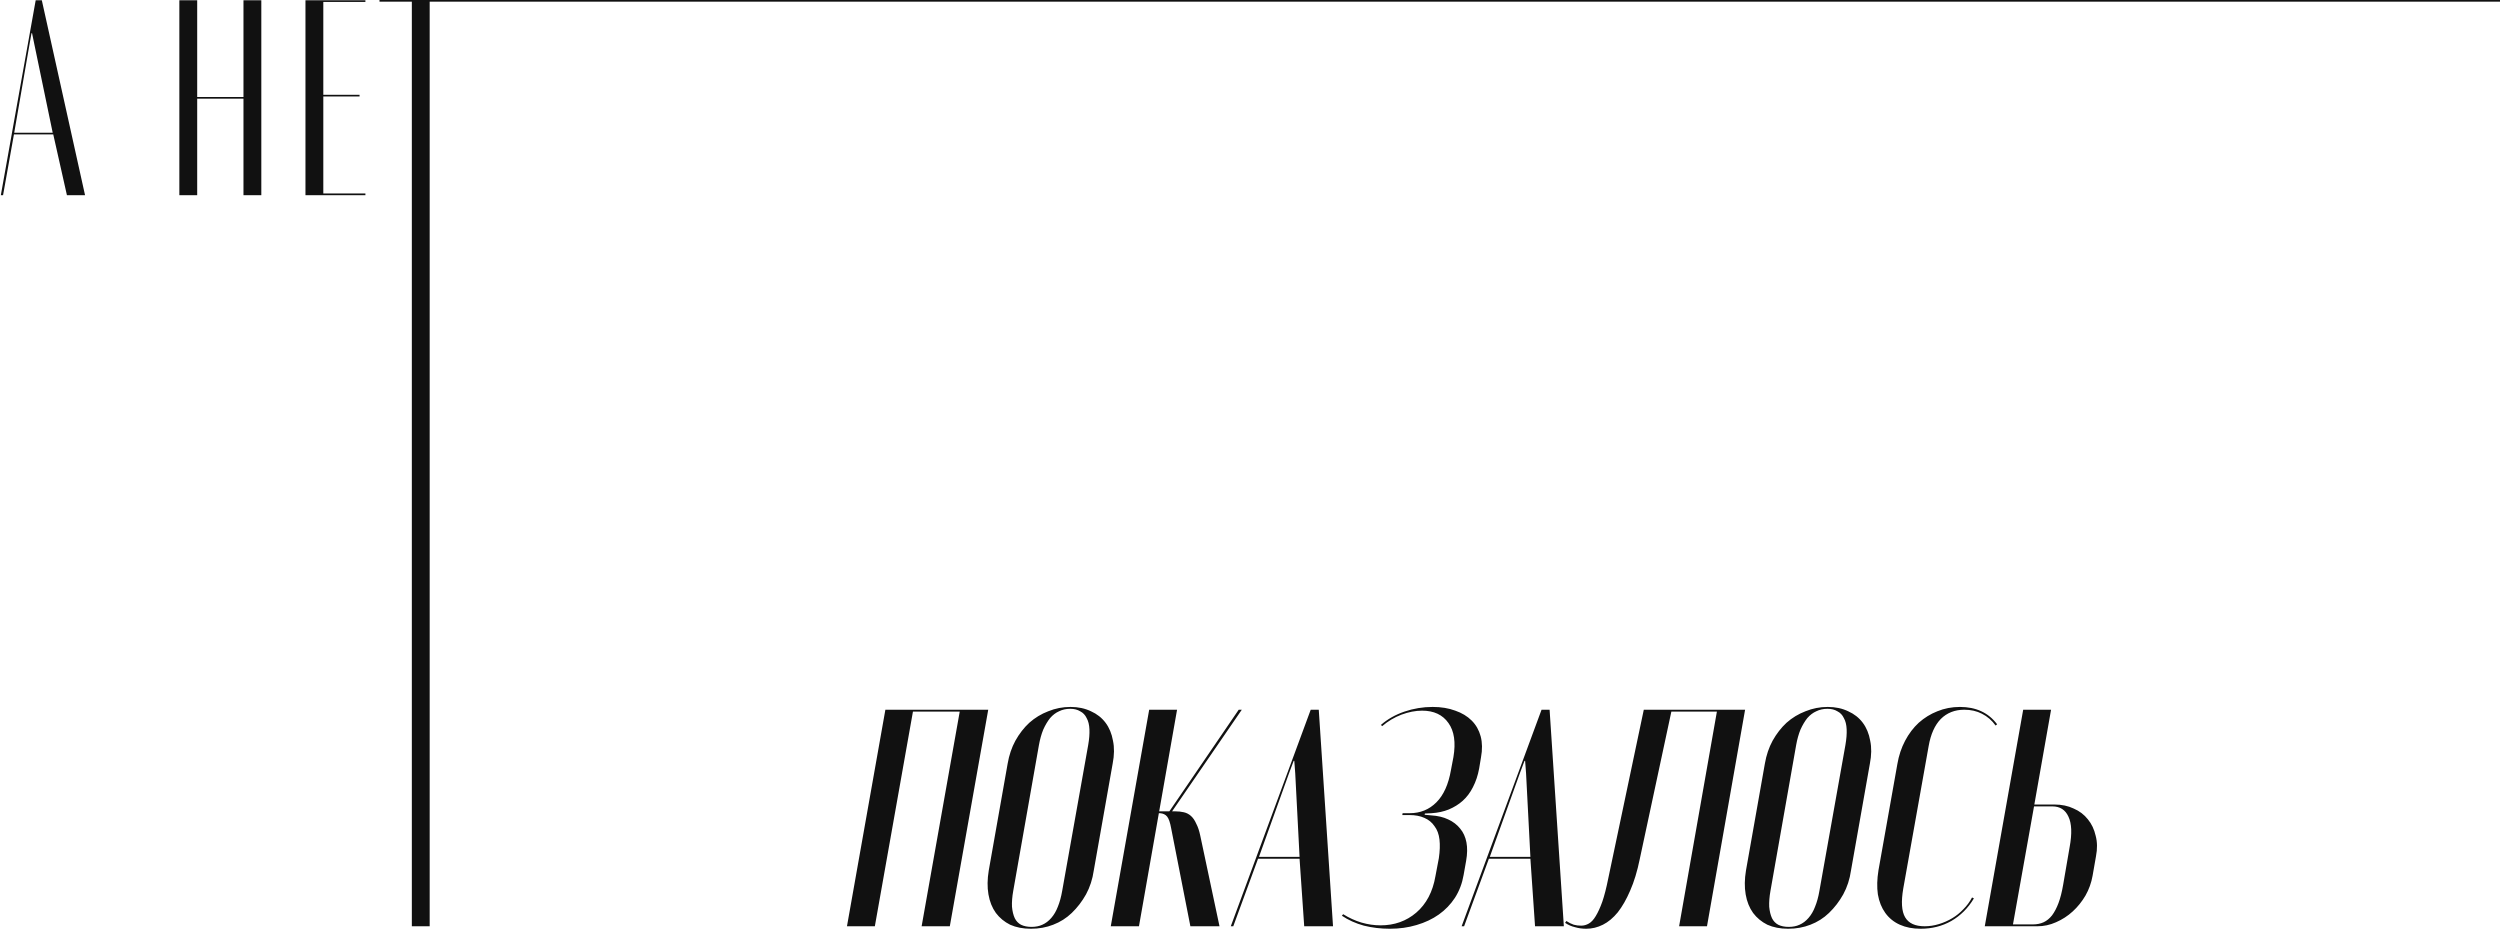
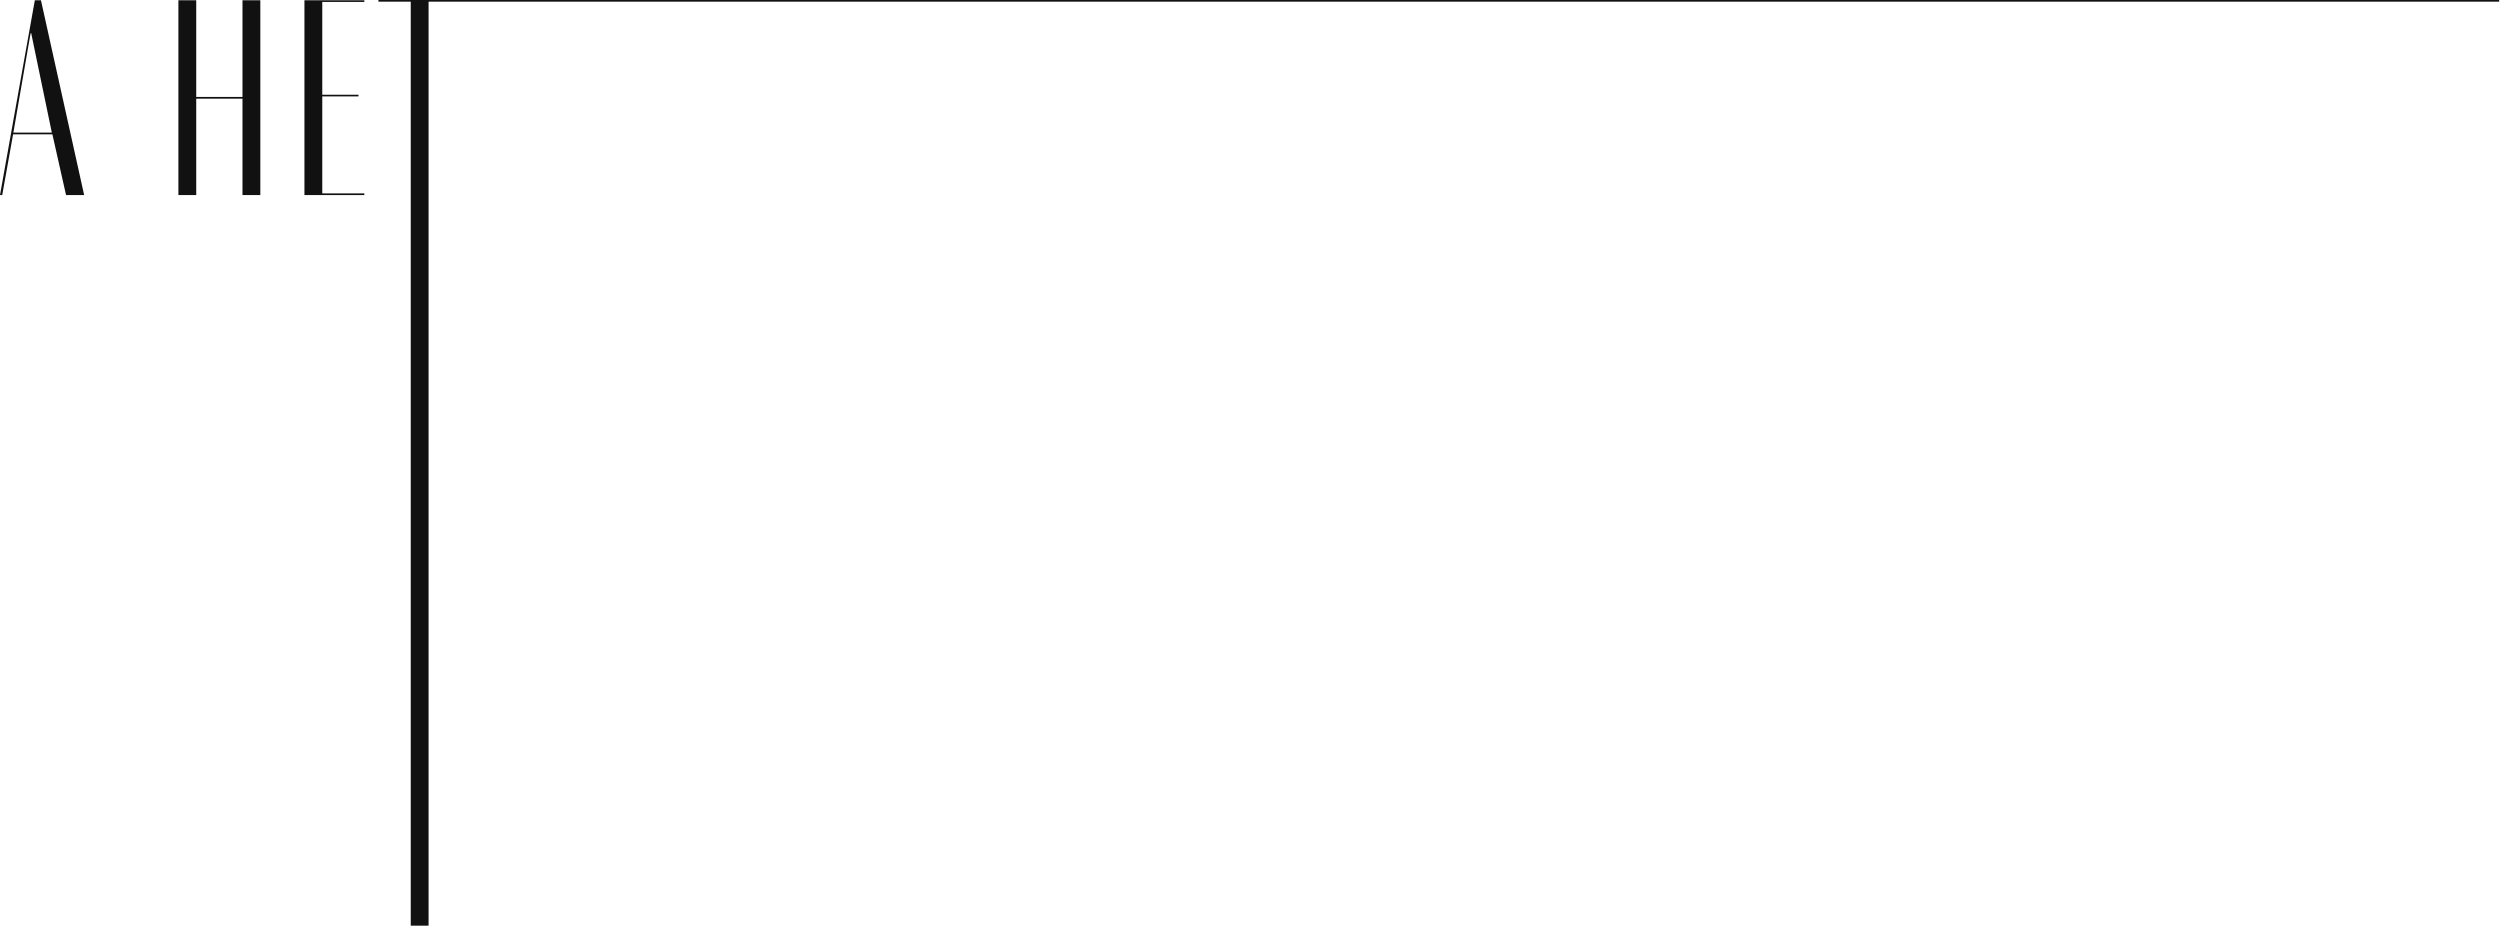
- <svg xmlns="http://www.w3.org/2000/svg" width="1614" height="600" viewBox="0 0 1614 600" fill="none">
-   <path fill-rule="evenodd" clip-rule="evenodd" d="M1615 0H245V1.08H265.881V598H277.401V1.08H1615V0ZM1.98 126H0.54L23.04 0.18H27L54.9 126H43.2L34.38 86.76H9L1.98 126ZM20.7 21.42H20.34L19.08 28.44L9.18 85.68H34.02L22.14 28.44L20.7 21.42ZM115.786 126V0.18H127.306V62.64H157.186V0.18H168.706V126H157.186V63.72H127.306V126H115.786ZM197.208 0.18V126H235.908V124.92H208.728V62.28H232.128V61.2H208.728V1.26H235.908V0.18H197.208ZM638.137 577.4C637.337 572.734 637.404 567.6 638.337 562L650.537 493C651.471 487.534 653.137 482.6 655.537 478.2C658.071 473.667 661.071 469.8 664.537 466.6C668.137 463.4 672.204 460.934 676.737 459.2C681.271 457.334 686.071 456.4 691.137 456.4C696.071 456.4 700.471 457.334 704.337 459.2C708.204 460.934 711.337 463.4 713.737 466.6C716.137 469.8 717.737 473.667 718.537 478.2C719.471 482.6 719.404 487.534 718.337 493L706.137 562C705.337 567.6 703.671 572.734 701.137 577.4C698.604 581.934 695.537 585.934 691.937 589.4C688.471 592.734 684.471 595.267 679.937 597C675.537 598.734 670.737 599.6 665.537 599.6C660.471 599.6 656.004 598.734 652.137 597C648.404 595.134 645.337 592.6 642.937 589.4C640.537 586.067 638.937 582.067 638.137 577.4ZM673.537 471C672.337 473.934 671.404 477.267 670.737 481L654.137 575.2C653.471 578.934 653.204 582.334 653.337 585.4C653.604 588.334 654.204 590.8 655.137 592.8C656.071 594.667 657.404 596.067 659.137 597C661.004 597.934 663.271 598.4 665.937 598.4C668.604 598.4 670.937 597.934 672.937 597C675.071 596.067 677.004 594.6 678.737 592.6C680.471 590.6 681.871 588.2 682.937 585.4C684.137 582.467 685.071 579.067 685.737 575.2L702.537 481C703.204 477.134 703.471 473.734 703.337 470.8C703.204 467.867 702.604 465.467 701.537 463.6C700.604 461.6 699.204 460.134 697.337 459.2C695.604 458.134 693.471 457.6 690.937 457.6C688.271 457.6 685.871 458.134 683.737 459.2C681.604 460.134 679.671 461.6 677.937 463.6C676.337 465.6 674.871 468.067 673.537 471ZM564.8 598H546.8L571.6 458.2H638L613.2 598H595L619.6 459.4H589.4L564.8 598ZM787.312 598L774.912 539.6C774.246 536.4 773.379 533.8 772.312 531.8C771.379 529.667 770.246 528 768.912 526.8C767.579 525.6 766.046 524.8 764.312 524.4C762.579 524 760.712 523.8 758.712 523.8H756.696L801.712 458.2H799.712L754.941 523.8H748.369L759.912 458.2H741.912L717.112 598H735.312L748.158 525H748.912C750.912 525.134 752.446 525.867 753.512 527.2C754.579 528.534 755.446 531.067 756.112 534.8L768.512 598H787.312ZM796.198 598H794.598L846.198 458.2H851.398L860.598 598H841.998L838.998 554.4H812.198L796.198 598ZM835.598 491.2H835.198L832.198 499.2L812.798 553.2H838.998L836.198 499.2L835.598 491.2ZM897.326 599.6C903.46 599.6 909.193 598.8 914.526 597.2C919.993 595.6 924.793 593.334 928.926 590.4C933.06 587.467 936.526 583.867 939.326 579.6C942.126 575.2 943.993 570.267 944.926 564.8L946.526 555.8C947.326 551.267 947.393 547.267 946.726 543.8C946.06 540.334 944.726 537.4 942.726 535C940.726 532.467 938.126 530.467 934.926 529C931.86 527.534 928.193 526.667 923.926 526.4L919.726 526L919.926 525.2L924.326 525C928.326 524.734 931.993 523.934 935.326 522.6C938.793 521.134 941.793 519.267 944.326 517C946.993 514.6 949.193 511.667 950.926 508.2C952.793 504.6 954.126 500.6 954.926 496.2L956.126 489C957.06 483.934 956.993 479.4 955.926 475.4C954.86 471.4 952.926 468 950.126 465.2C947.326 462.4 943.793 460.267 939.526 458.8C935.26 457.2 930.393 456.4 924.926 456.4C918.66 456.4 912.593 457.4 906.726 459.4C900.86 461.4 895.793 464.267 891.526 468L892.326 468.8C896.06 465.6 900.193 463.134 904.726 461.4C909.393 459.667 913.86 458.8 918.126 458.8C925.726 458.8 931.393 461.467 935.126 466.8C938.86 472 939.926 479.334 938.326 488.8L936.726 497.2C935.126 506.4 931.993 513.334 927.326 518C922.66 522.667 916.926 525 910.126 525H905.526L905.326 526.2H909.926C913.66 526.2 916.86 526.8 919.526 528C922.326 529.2 924.526 531 926.126 533.4C927.86 535.667 928.926 538.534 929.326 542C929.726 545.467 929.593 549.467 928.926 554L926.726 565.6C924.993 575.734 920.86 583.6 914.326 589.2C907.926 594.667 900.26 597.4 891.326 597.4C887.193 597.4 883.06 596.8 878.926 595.6C874.926 594.4 870.993 592.6 867.126 590.2L866.326 591.2C870.46 594 875.193 596.134 880.526 597.6C885.86 598.934 891.46 599.6 897.326 599.6ZM945.222 598H943.622L995.222 458.2H1000.42L1009.62 598H991.022L988.022 554.4H961.222L945.222 598ZM984.622 491.2H984.222L981.222 499.2L961.822 553.2H988.022L985.222 499.2L984.622 491.2ZM1010.43 595.8C1012.43 597.134 1014.56 598.067 1016.83 598.6C1019.09 599.267 1021.49 599.6 1024.03 599.6C1027.76 599.6 1031.36 598.734 1034.83 597C1038.29 595.267 1041.49 592.6 1044.43 589C1047.36 585.267 1050.03 580.6 1052.43 575C1054.96 569.267 1057.03 562.467 1058.63 554.6L1079.03 459.4H1108.43L1084.03 598H1102.03L1126.63 458.2H1061.23L1038.23 567.4C1037.03 573.4 1035.76 578.334 1034.43 582.2C1033.09 585.934 1031.69 589 1030.23 591.4C1028.89 593.667 1027.43 595.267 1025.83 596.2C1024.23 597.134 1022.56 597.6 1020.83 597.6C1019.09 597.6 1017.49 597.4 1016.03 597C1014.43 596.467 1012.83 595.667 1011.23 594.6L1010.43 595.8ZM1127 577.4C1126.2 572.734 1126.27 567.6 1127.2 562L1139.4 493C1140.34 487.534 1142 482.6 1144.4 478.2C1146.94 473.667 1149.94 469.8 1153.4 466.6C1157 463.4 1161.07 460.934 1165.6 459.2C1170.14 457.334 1174.94 456.4 1180 456.4C1184.94 456.4 1189.34 457.334 1193.2 459.2C1197.07 460.934 1200.2 463.4 1202.6 466.6C1205 469.8 1206.6 473.667 1207.4 478.2C1208.34 482.6 1208.27 487.534 1207.2 493L1195 562C1194.2 567.6 1192.54 572.734 1190 577.4C1187.47 581.934 1184.4 585.934 1180.8 589.4C1177.34 592.734 1173.34 595.267 1168.8 597C1164.4 598.734 1159.6 599.6 1154.4 599.6C1149.34 599.6 1144.87 598.734 1141 597C1137.27 595.134 1134.2 592.6 1131.8 589.4C1129.4 586.067 1127.8 582.067 1127 577.4ZM1162.4 471C1161.2 473.934 1160.27 477.267 1159.6 481L1143 575.2C1142.34 578.934 1142.07 582.334 1142.2 585.4C1142.47 588.334 1143.07 590.8 1144 592.8C1144.94 594.667 1146.27 596.067 1148 597C1149.87 597.934 1152.14 598.4 1154.8 598.4C1157.47 598.4 1159.8 597.934 1161.8 597C1163.94 596.067 1165.87 594.6 1167.6 592.6C1169.34 590.6 1170.74 588.2 1171.8 585.4C1173 582.467 1173.94 579.067 1174.6 575.2L1191.4 481C1192.07 477.134 1192.34 473.734 1192.2 470.8C1192.07 467.867 1191.47 465.467 1190.4 463.6C1189.47 461.6 1188.07 460.134 1186.2 459.2C1184.47 458.134 1182.34 457.6 1179.8 457.6C1177.14 457.6 1174.74 458.134 1172.6 459.2C1170.47 460.134 1168.54 461.6 1166.8 463.6C1165.2 465.6 1163.74 468.067 1162.4 471ZM1212.75 561.8C1211.82 567.534 1211.68 572.734 1212.35 577.4C1213.15 582.067 1214.75 586.067 1217.15 589.4C1219.55 592.734 1222.68 595.267 1226.55 597C1230.42 598.734 1234.88 599.6 1239.95 599.6C1247.28 599.6 1253.88 597.934 1259.75 594.6C1265.75 591.134 1270.62 586.267 1274.35 580L1273.15 579.4C1271.68 582.2 1269.82 584.734 1267.55 587C1265.42 589.267 1263.02 591.2 1260.35 592.8C1257.68 594.4 1254.82 595.667 1251.75 596.6C1248.68 597.534 1245.62 598 1242.55 598C1236.42 598 1232.22 596.067 1229.95 592.2C1227.68 588.334 1227.28 582.134 1228.75 573.6L1245.15 481.6C1246.48 474 1249.08 468.2 1252.95 464.2C1256.95 460.2 1262.02 458.2 1268.15 458.2C1272.42 458.2 1276.22 459.067 1279.55 460.8C1283.02 462.534 1285.95 465.067 1288.35 468.4L1289.35 467.6C1286.55 463.867 1283.15 461.067 1279.15 459.2C1275.15 457.334 1270.55 456.4 1265.35 456.4C1260.15 456.4 1255.28 457.334 1250.75 459.2C1246.35 460.934 1242.35 463.4 1238.75 466.6C1235.28 469.8 1232.35 473.667 1229.95 478.2C1227.55 482.734 1225.88 487.734 1224.95 493.2L1212.75 561.8ZM1306.17 458.2H1324.17L1313.37 519.4H1326.37C1331.04 519.4 1335.17 520.267 1338.77 522C1342.5 523.6 1345.57 525.934 1347.97 529C1350.37 531.934 1352.04 535.467 1352.97 539.6C1354.04 543.6 1354.1 548 1353.17 552.8L1350.97 565.4C1350.17 569.934 1348.64 574.2 1346.37 578.2C1344.1 582.067 1341.37 585.467 1338.17 588.4C1334.97 591.334 1331.37 593.667 1327.37 595.4C1323.5 597.134 1319.5 598 1315.37 598H1281.37L1306.17 458.2ZM1328.97 583C1330.17 579.8 1331.17 575.867 1331.97 571.2L1336.17 546.8C1337.77 538.134 1337.5 531.6 1335.37 527.2C1333.37 522.8 1329.9 520.6 1324.97 520.6H1313.17L1299.57 596.8H1312.37C1315.04 596.8 1317.37 596.334 1319.37 595.4C1321.37 594.467 1323.17 593 1324.77 591C1326.37 588.867 1327.77 586.2 1328.97 583Z" fill="#111111" />
+ <svg xmlns="http://www.w3.org/2000/svg" width="1615" height="598" viewBox="0 0 1615 598" fill="none">
+   <path fill-rule="evenodd" clip-rule="evenodd" d="M244.46 0H1614.46V1.08H276.861V598H265.341V1.08H244.46V0ZM0 126H1.44L8.46 86.76H33.84L42.66 126H54.36L26.46 0.18H22.5L0 126ZM19.8 21.42H20.16L21.6 28.44L33.48 85.68H8.64L18.54 28.44L19.8 21.42ZM115.246 0.18V126H126.766V63.72H156.646V126H168.166V0.18H156.646V62.64H126.766V0.18H115.246ZM196.668 126V0.18H235.368V1.26H208.188V61.2H231.588V62.28H208.188V124.92H235.368V126H196.668Z" fill="#111111" />
</svg>
